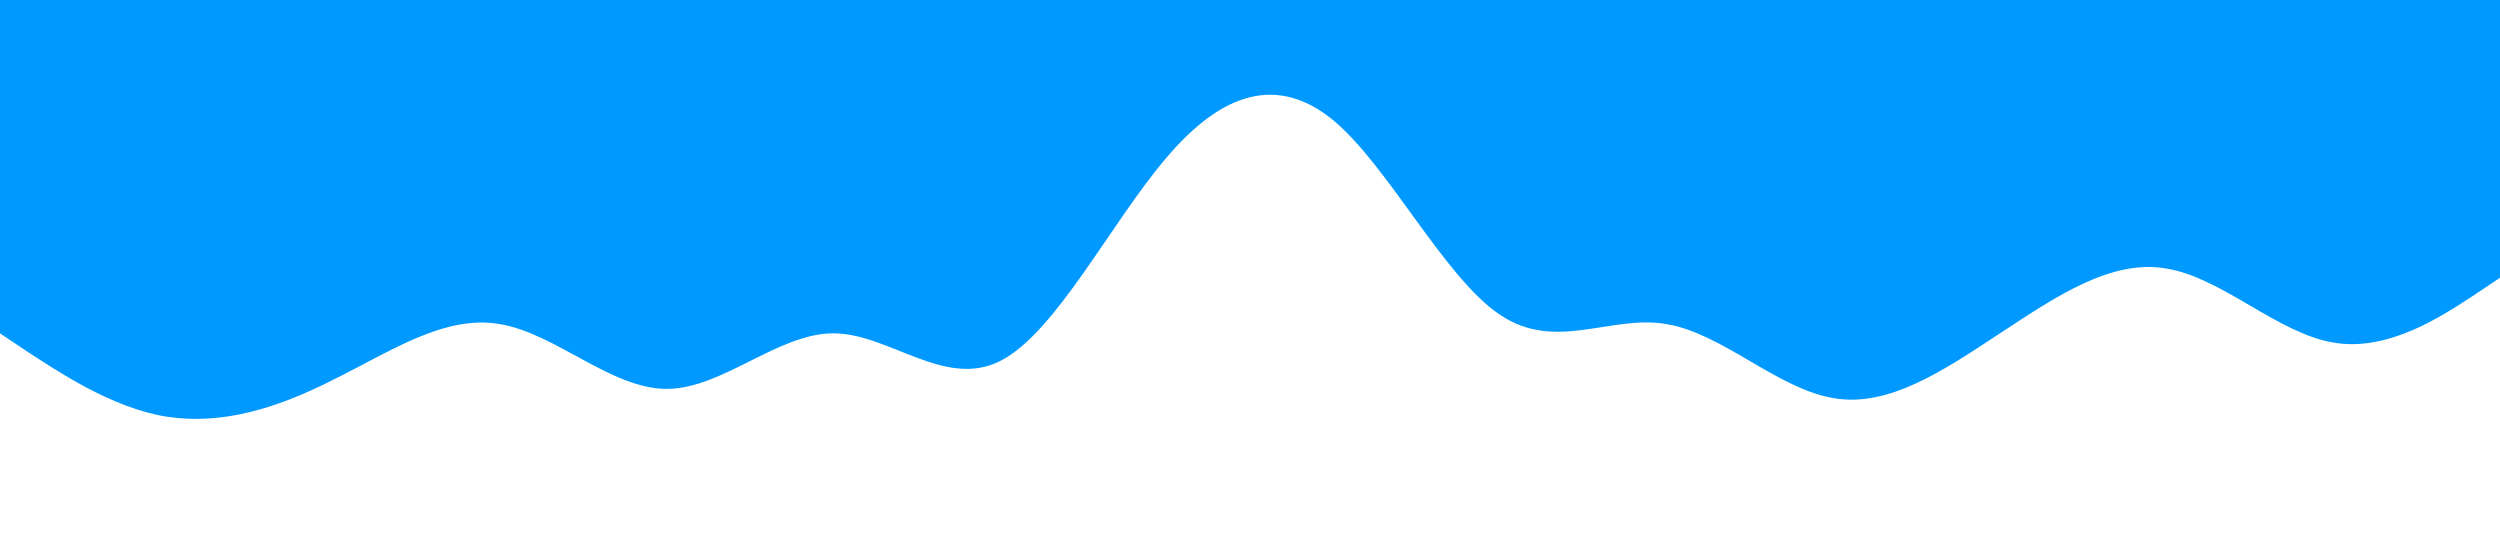
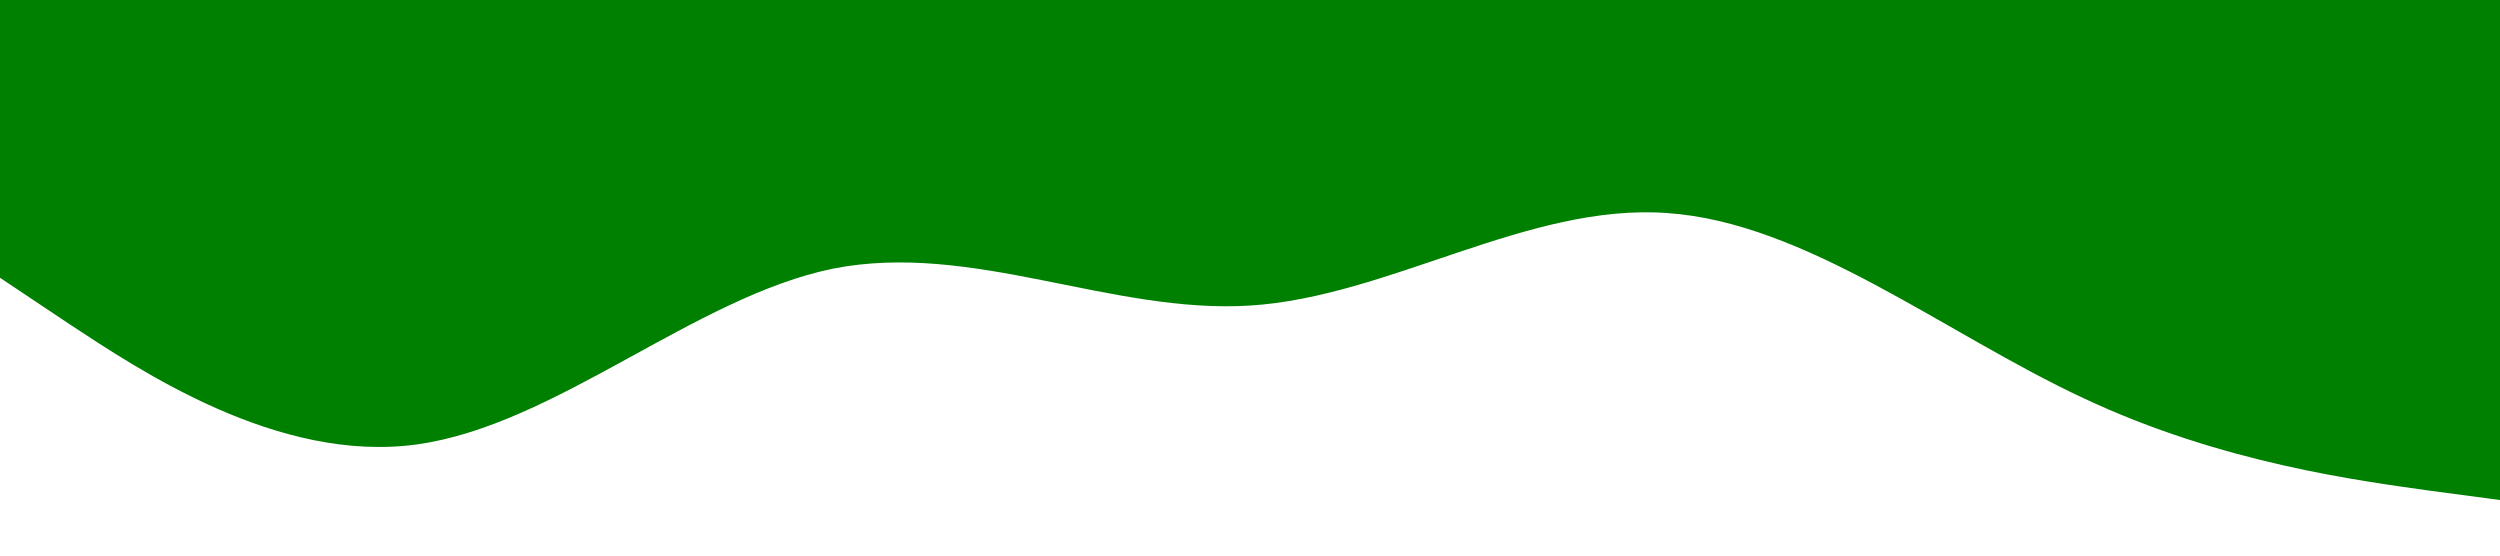
<svg xmlns="http://www.w3.org/2000/svg" viewBox="0 0 1440 320">
-   <path fill="#0099ff" fill-opacity="1" d="M0,192L16,202.7C32,213,64,235,96,240C128,245,160,235,192,218.7C224,203,256,181,288,186.7C320,192,352,224,384,224C416,224,448,192,480,192C512,192,544,224,576,208C608,192,640,128,672,90.7C704,53,736,43,768,69.3C800,96,832,160,864,181.3C896,203,928,181,960,186.7C992,192,1024,224,1056,229.3C1088,235,1120,213,1152,192C1184,171,1216,149,1248,154.7C1280,160,1312,192,1344,197.3C1376,203,1408,181,1424,170.7L1440,160L1440,0L1424,0C1408,0,1376,0,1344,0C1312,0,1280,0,1248,0C1216,0,1184,0,1152,0C1120,0,1088,0,1056,0C1024,0,992,0,960,0C928,0,896,0,864,0C832,0,800,0,768,0C736,0,704,0,672,0C640,0,608,0,576,0C544,0,512,0,480,0C448,0,416,0,384,0C352,0,320,0,288,0C256,0,224,0,192,0C160,0,128,0,96,0C64,0,32,0,16,0L0,0Z" />
+   <path fill="green" fill-opacity="1" d="M0,160L40,186.7C80,213,160,267,240,256C320,245,400,171,480,154.7C560,139,640,181,720,176C800,171,880,117,960,122.7C1040,128,1120,192,1200,229.3C1280,267,1360,277,1400,282.7L1440,288L1440,0L1400,0C1360,0,1280,0,1200,0C1120,0,1040,0,960,0C880,0,800,0,720,0C640,0,560,0,480,0C400,0,320,0,240,0C160,0,80,0,40,0L0,0Z" />
</svg>
